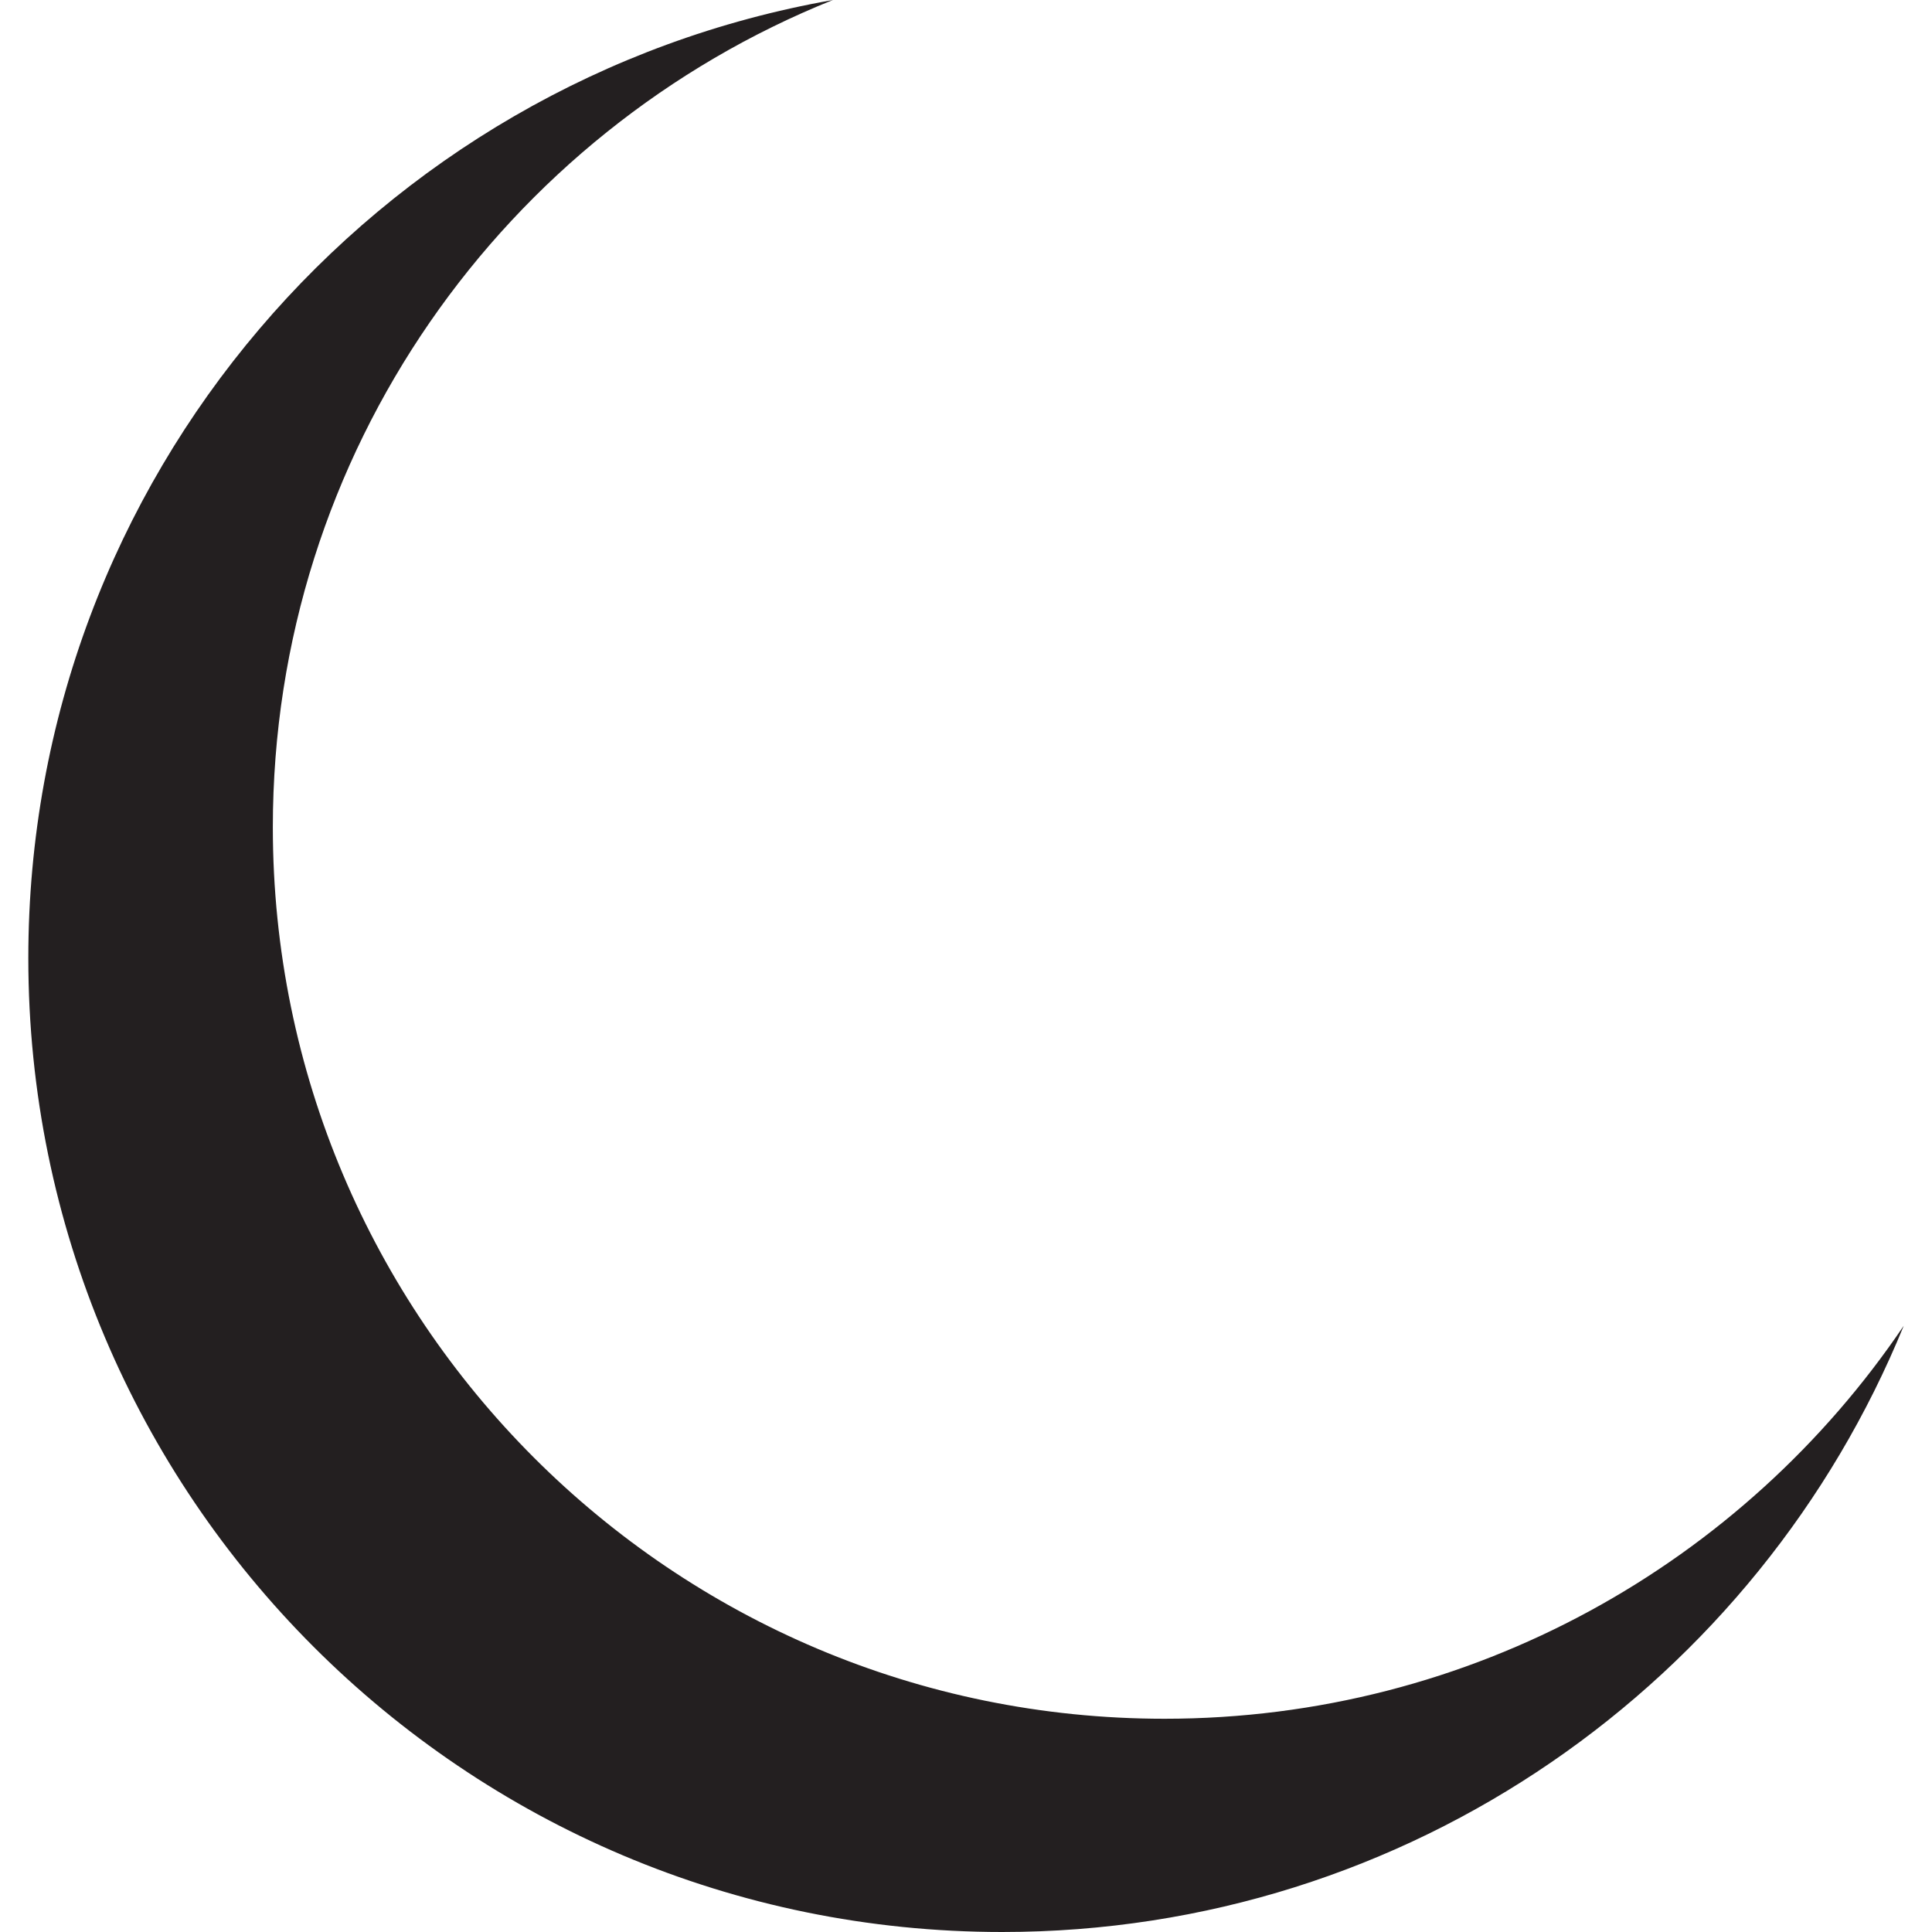
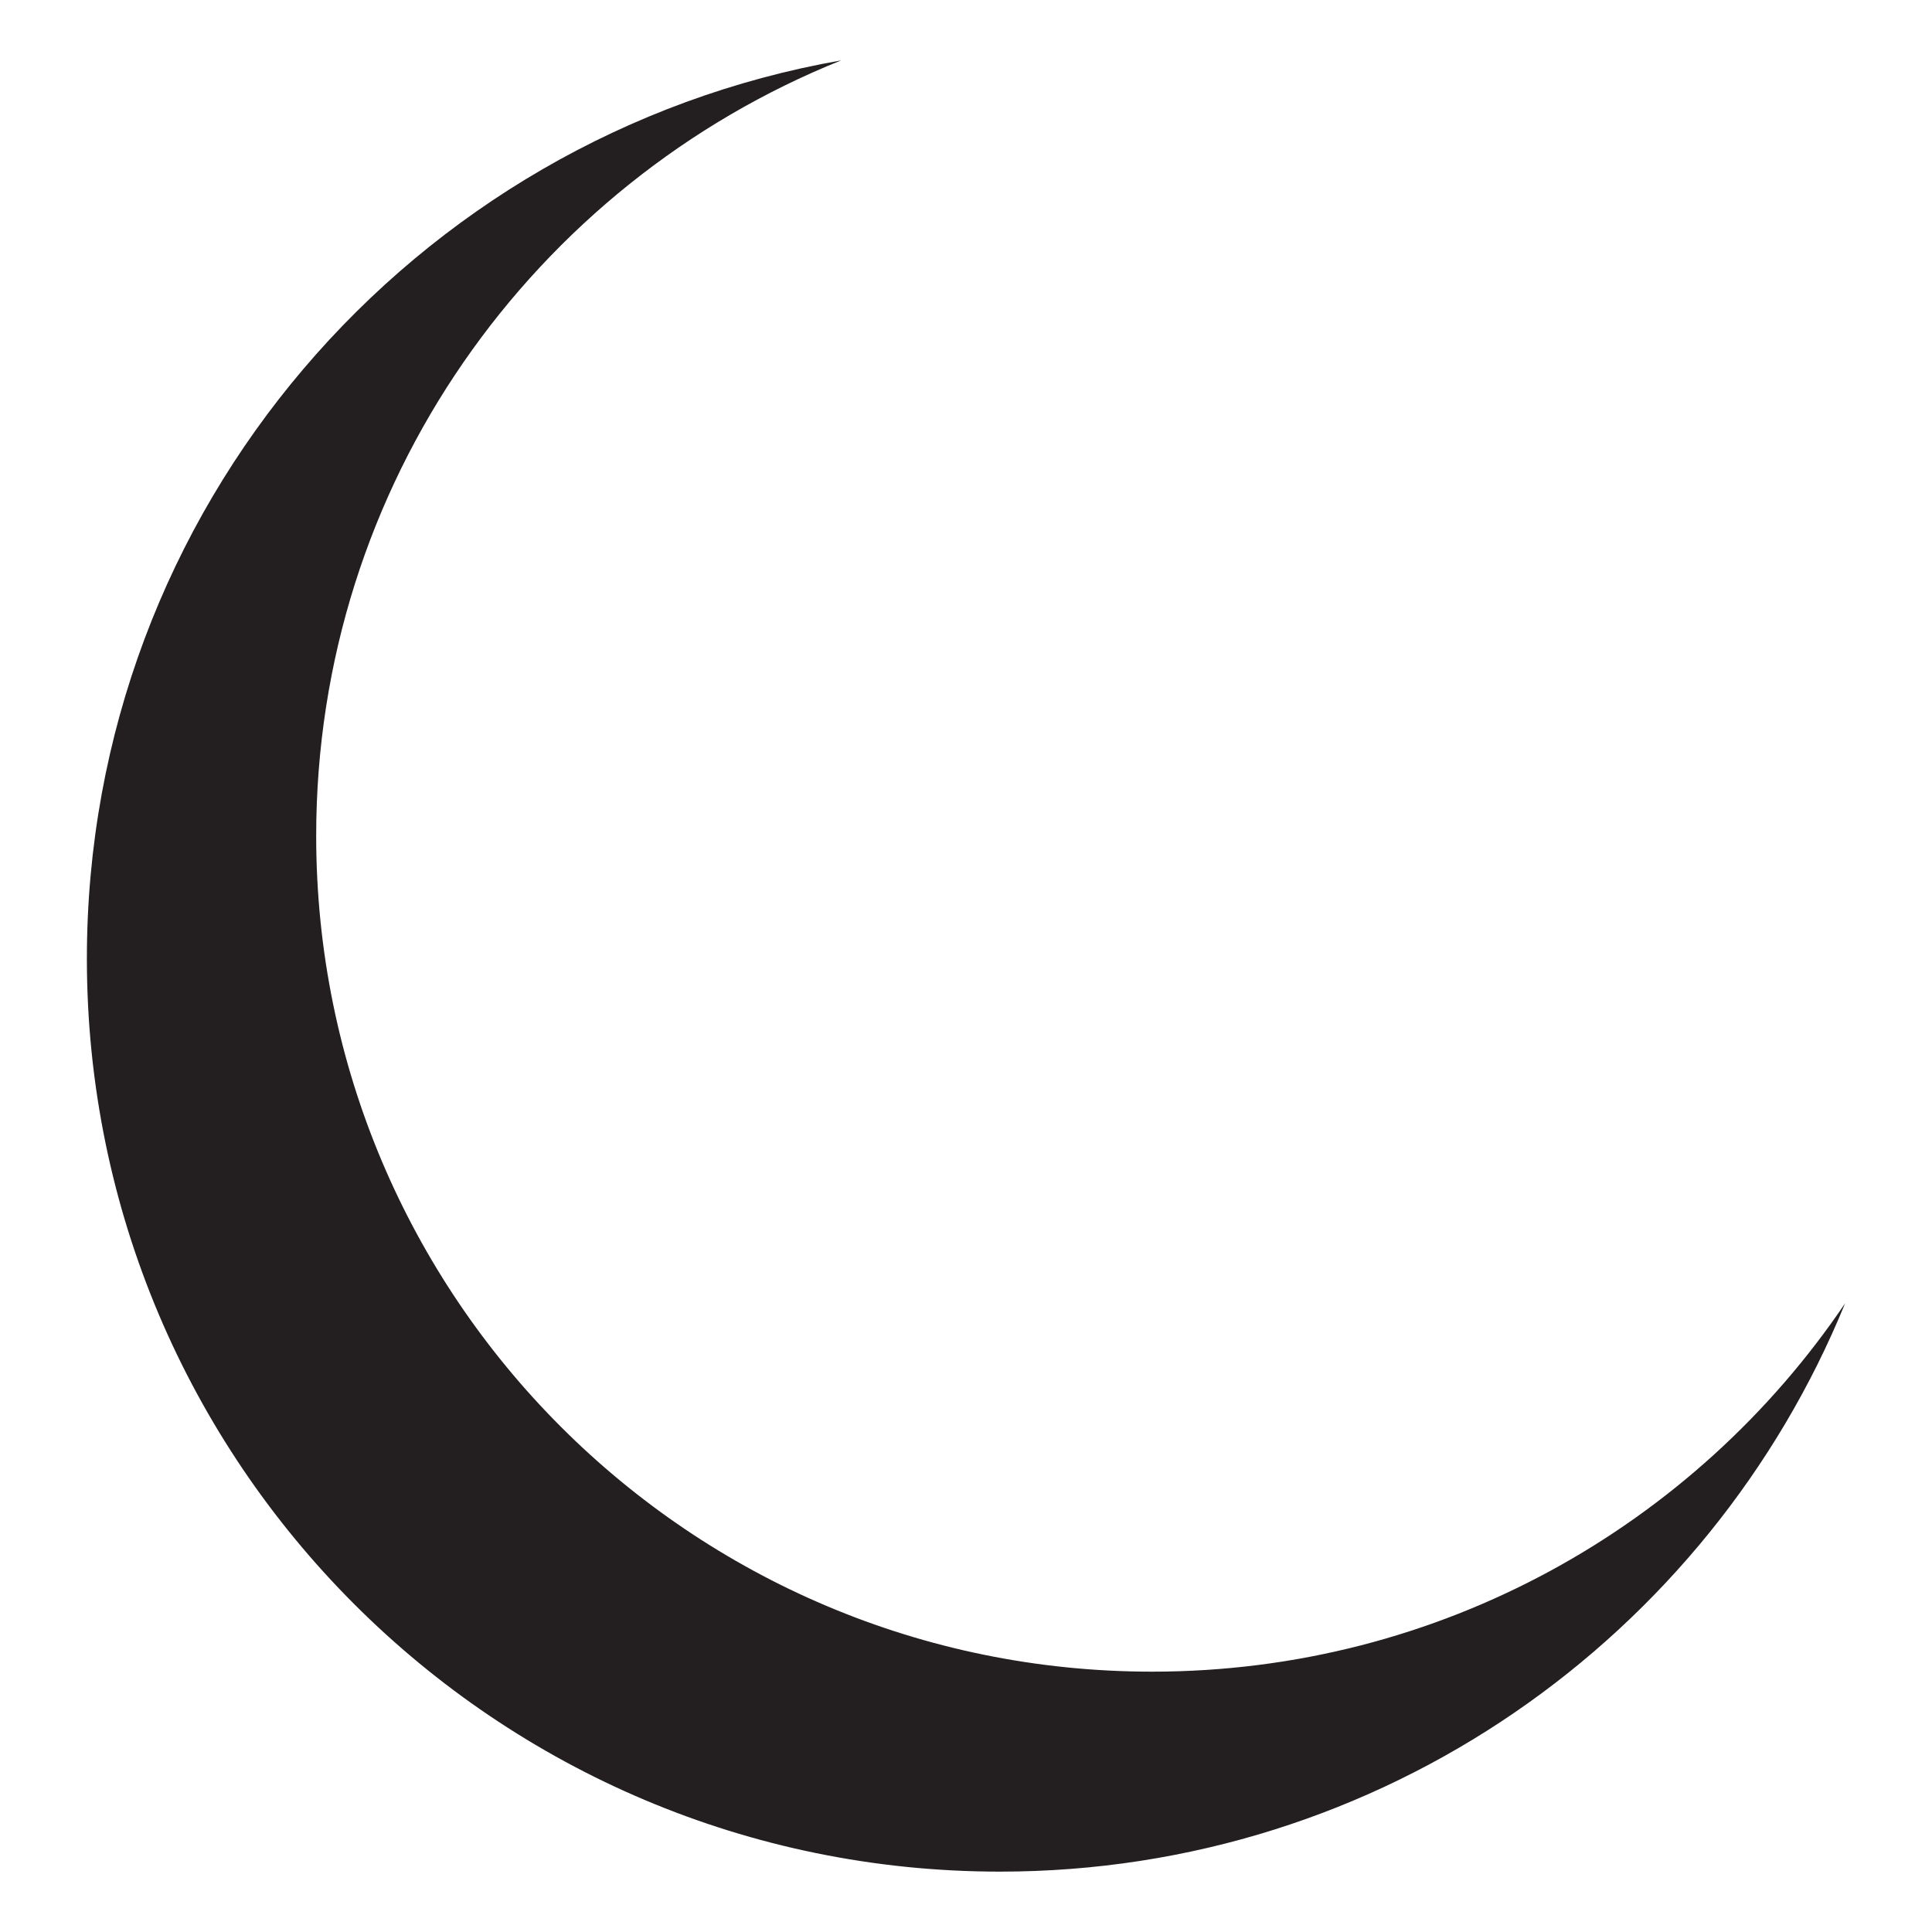
<svg xmlns="http://www.w3.org/2000/svg" version="1.1" id="Layer_1" x="0px" y="0px" width="32px" height="32px" viewBox="0 0 32 32" enable-background="new 0 0 32 32" xml:space="preserve">
-   <path fill="#231F20" d="M19.287,28.468c-8.158,0-14.768-6.611-14.768-14.767C4.519,7.486,8.361,2.18,13.795,0  C6.227,1.329,0.469,7.919,0.469,15.87C0.469,24.777,7.69,32,16.6,32c6.752,0,12.527-4.154,14.932-10.041  C28.877,25.886,24.383,28.468,19.287,28.468z" />
+   <path fill="#231F20" d="M19.082,27.688c-7.648,0-13.845-6.197-13.845-13.844C5.237,8.018,8.838,3.044,13.933,1  C6.838,2.246,1.439,8.424,1.439,15.878C1.439,24.229,8.209,31,16.562,31c6.33,0,11.744-3.895,13.999-9.413  C28.072,25.268,23.859,27.688,19.082,27.688z" />
</svg>
